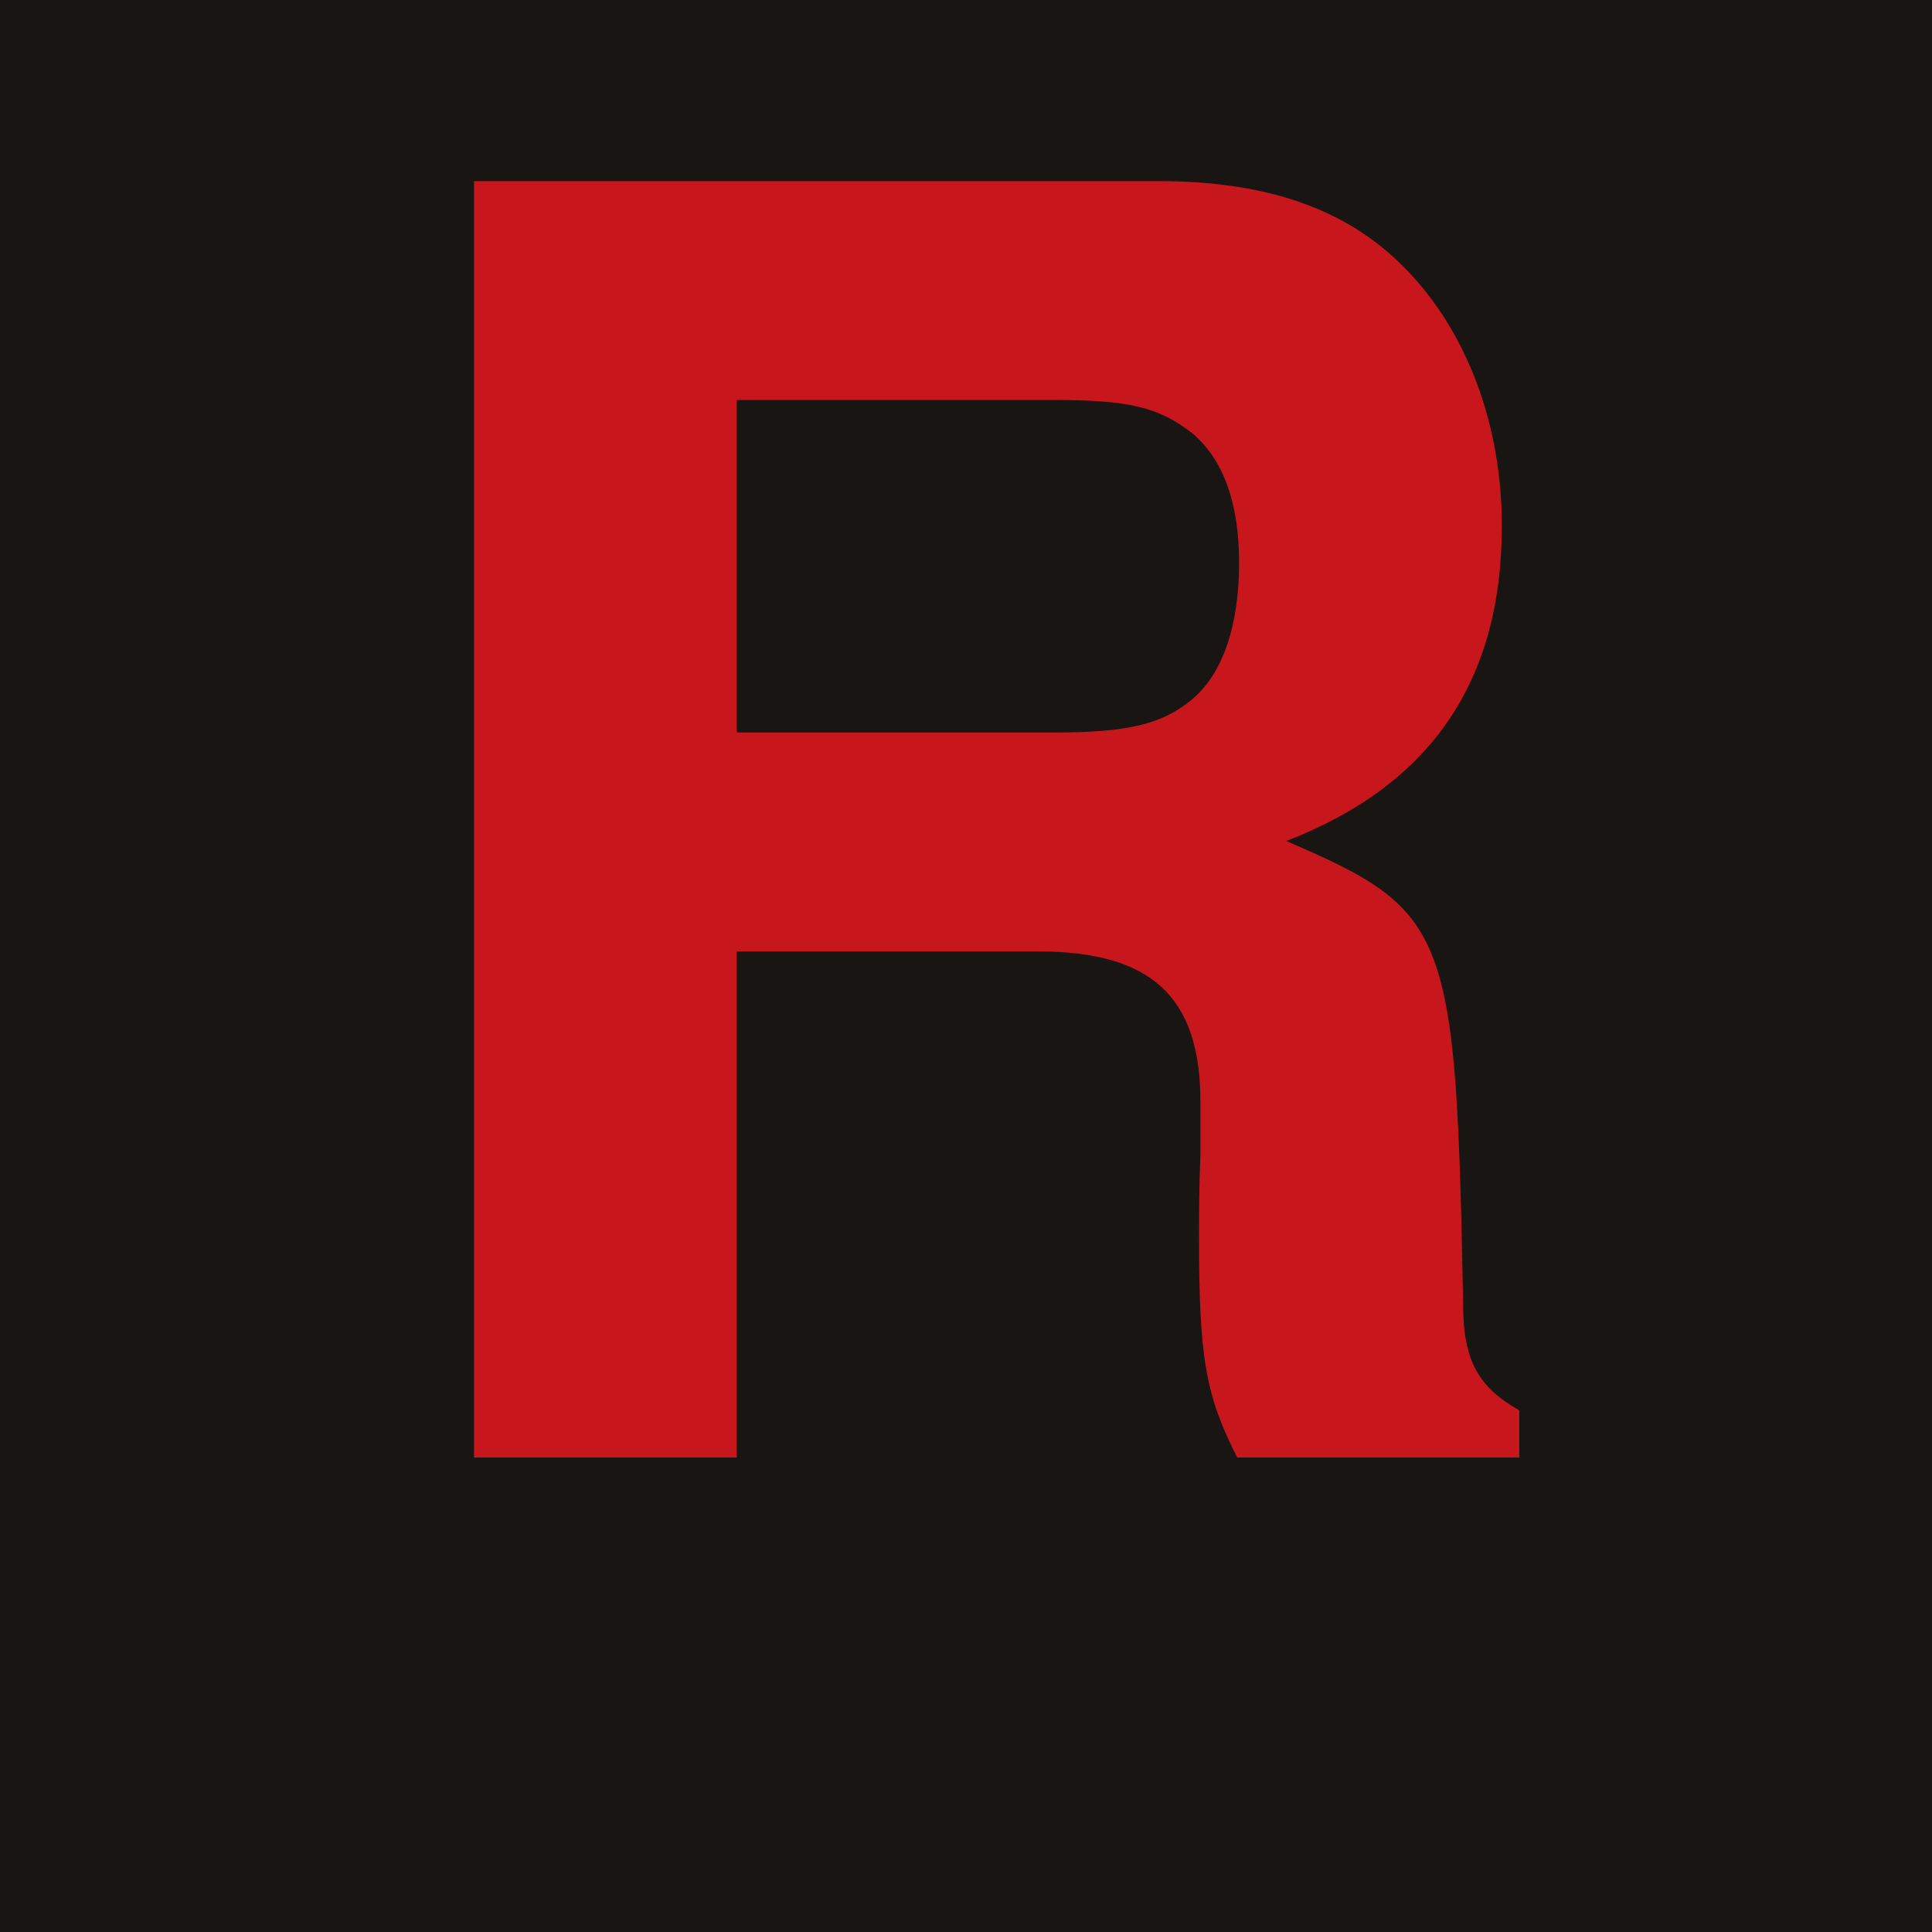
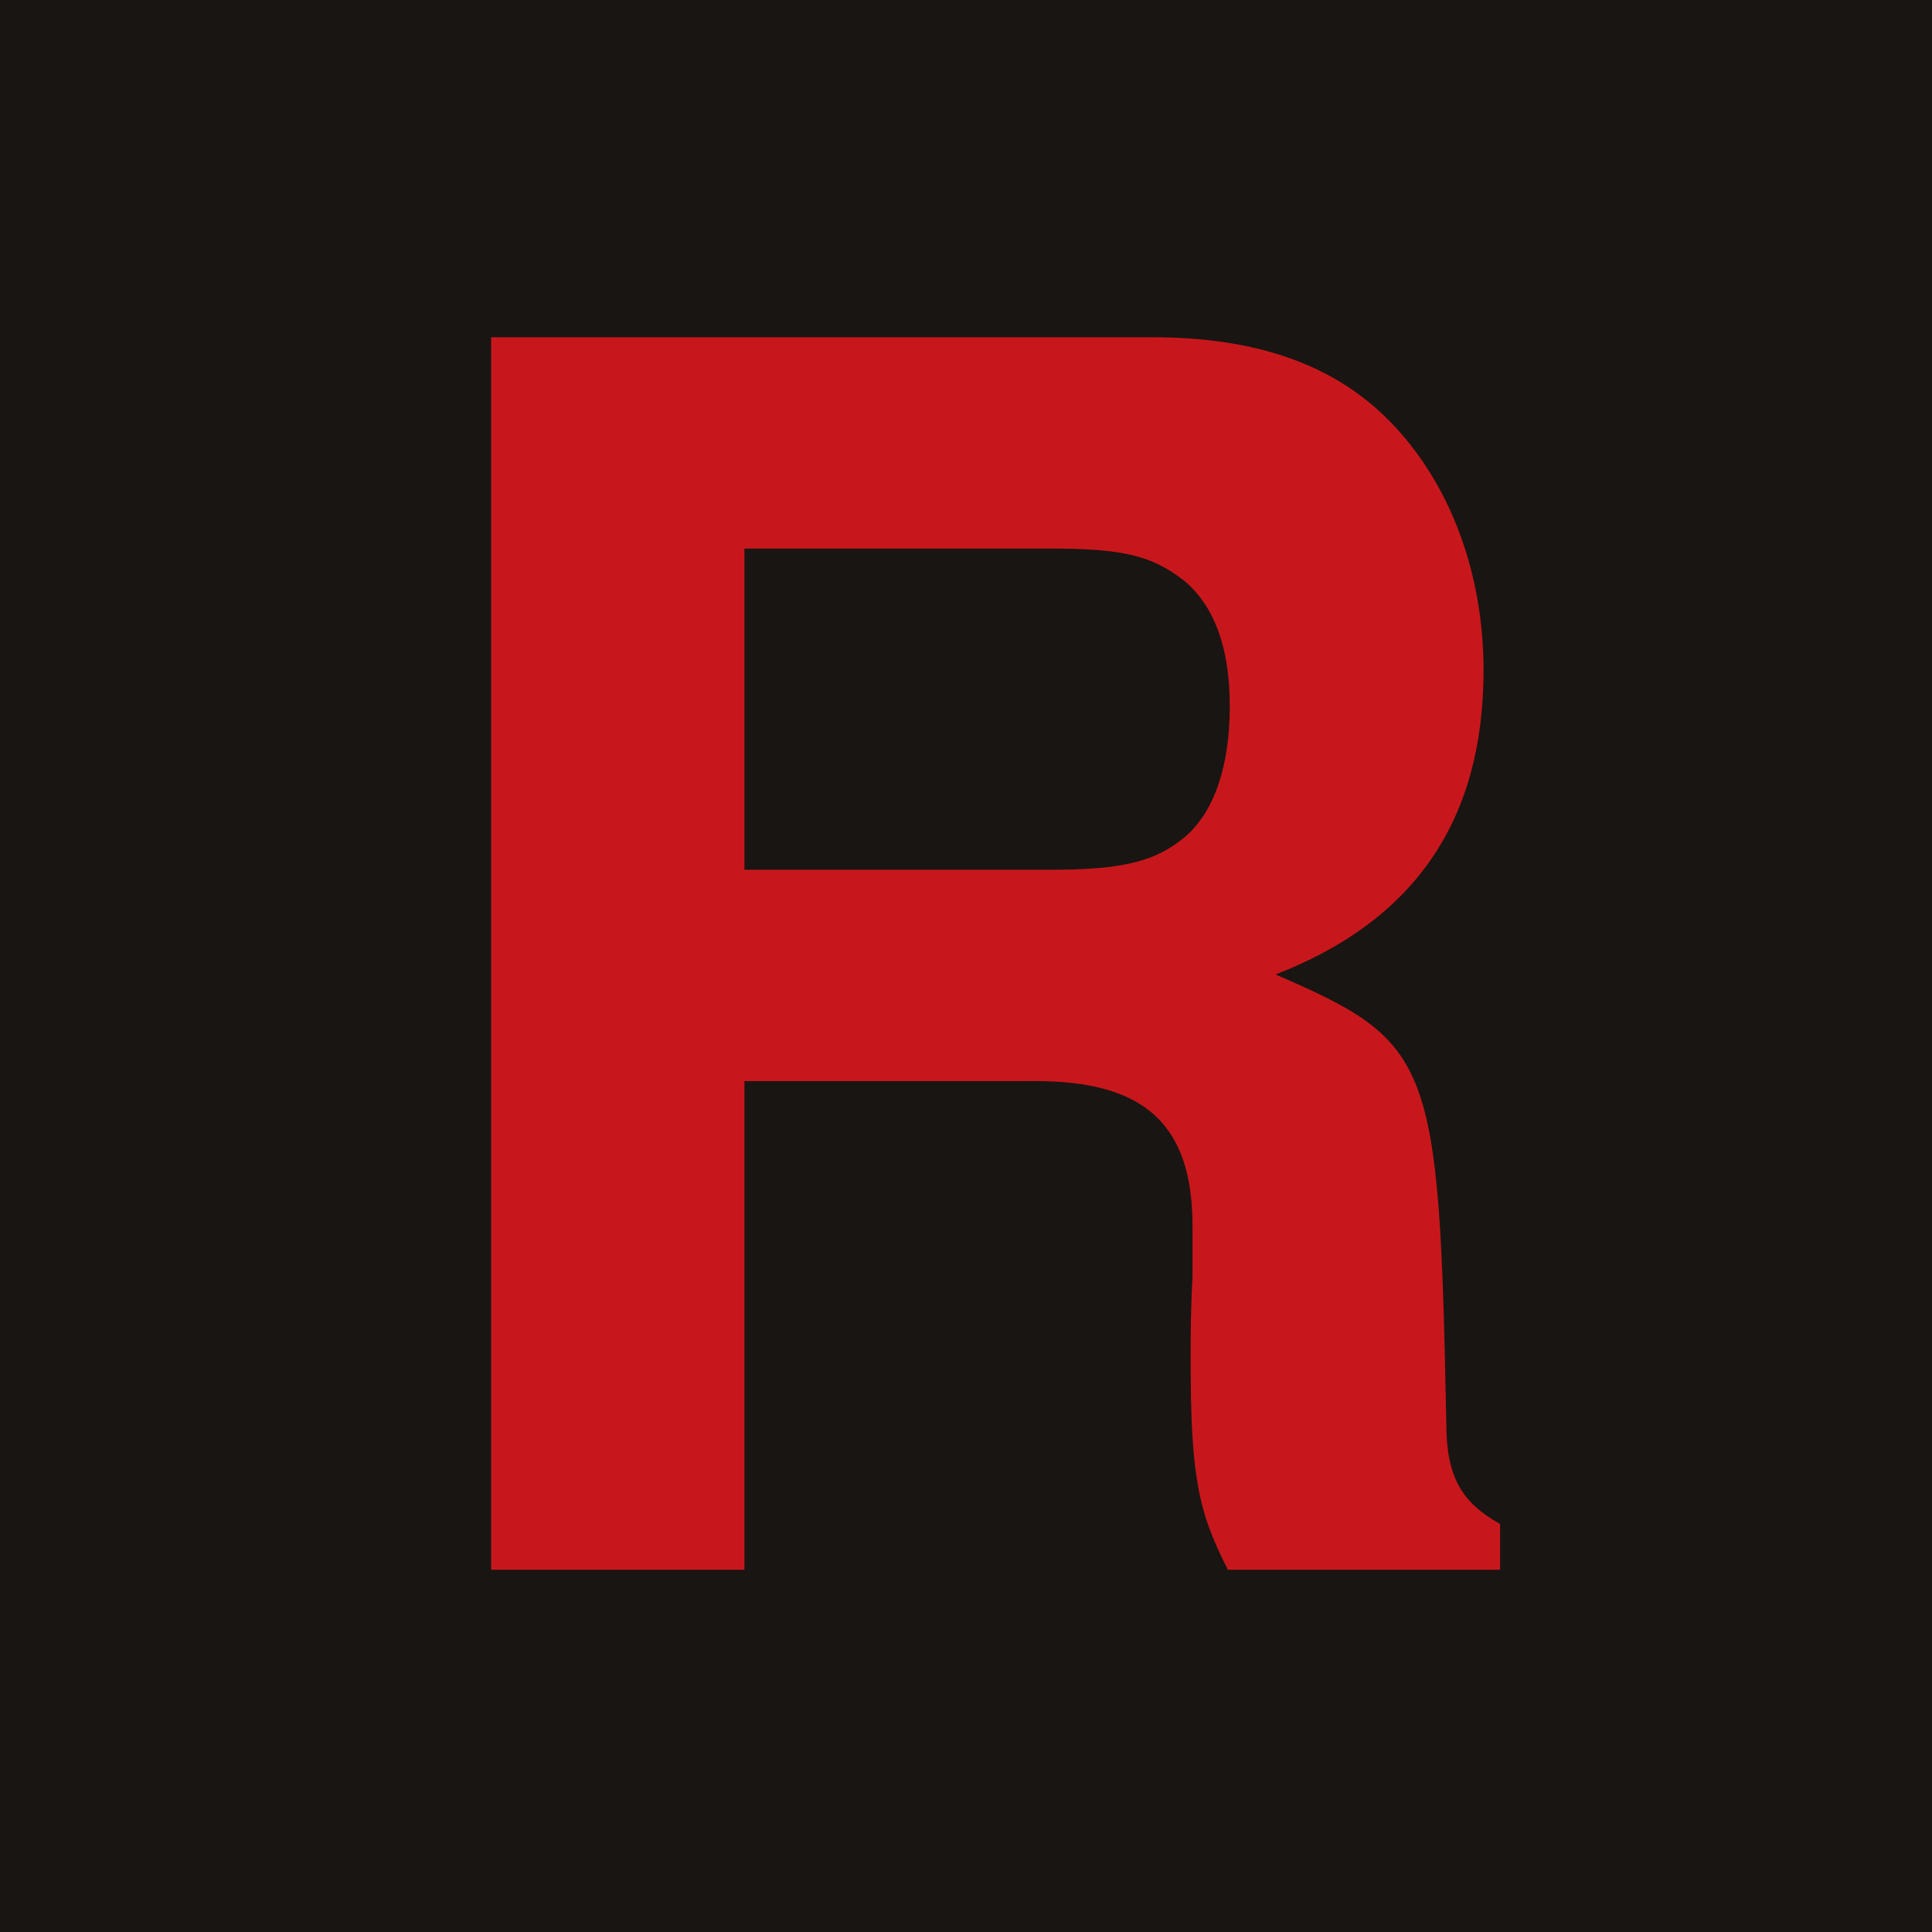
<svg xmlns="http://www.w3.org/2000/svg" width="64" height="64" viewBox="0 0 64 64">
  <rect width="64" height="64" fill="#191512" />
-   <text x="32" y="35" text-anchor="middle" dominant-baseline="central" font-family="'Helvetica Neue',Helvetica,Arial,sans-serif" font-weight="800" font-size="58" letter-spacing="-2" fill="#C8171C">R</text>
+   <text x="32" y="52" text-anchor="middle" font-family="'Helvetica Neue',Helvetica,Arial,sans-serif" font-weight="800" font-size="56" fill="#C8171C">R</text>
</svg>
